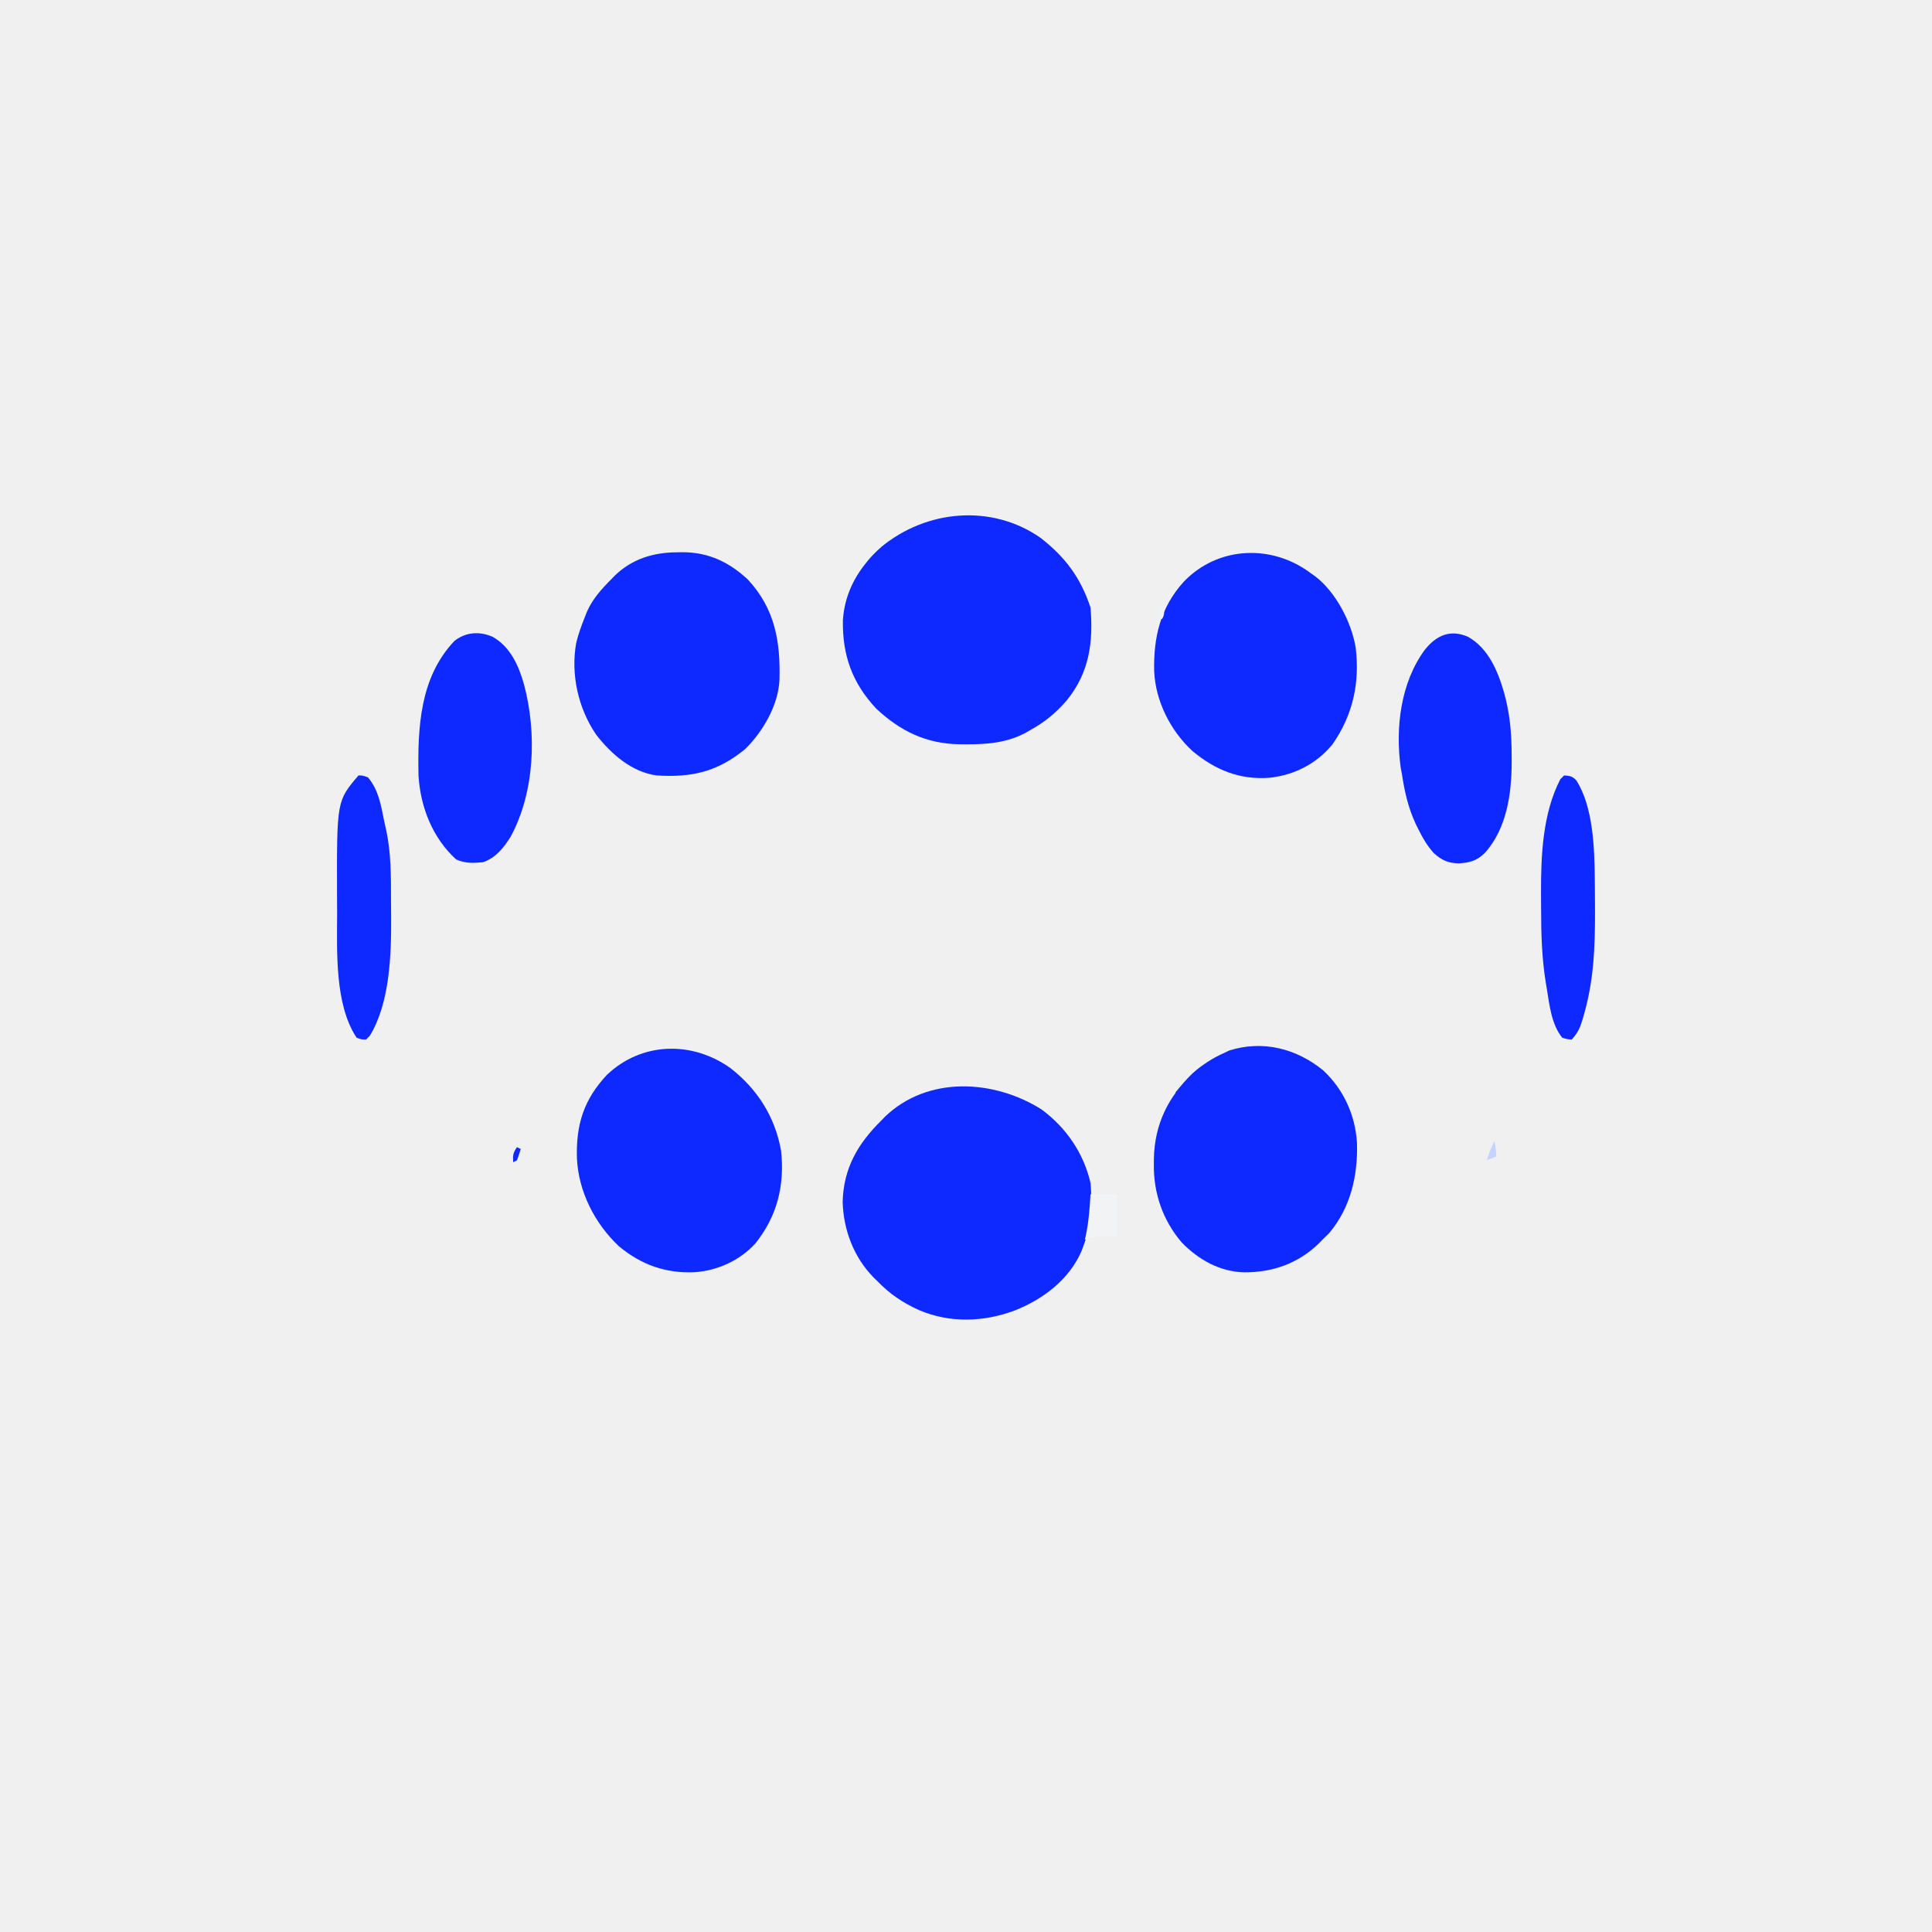
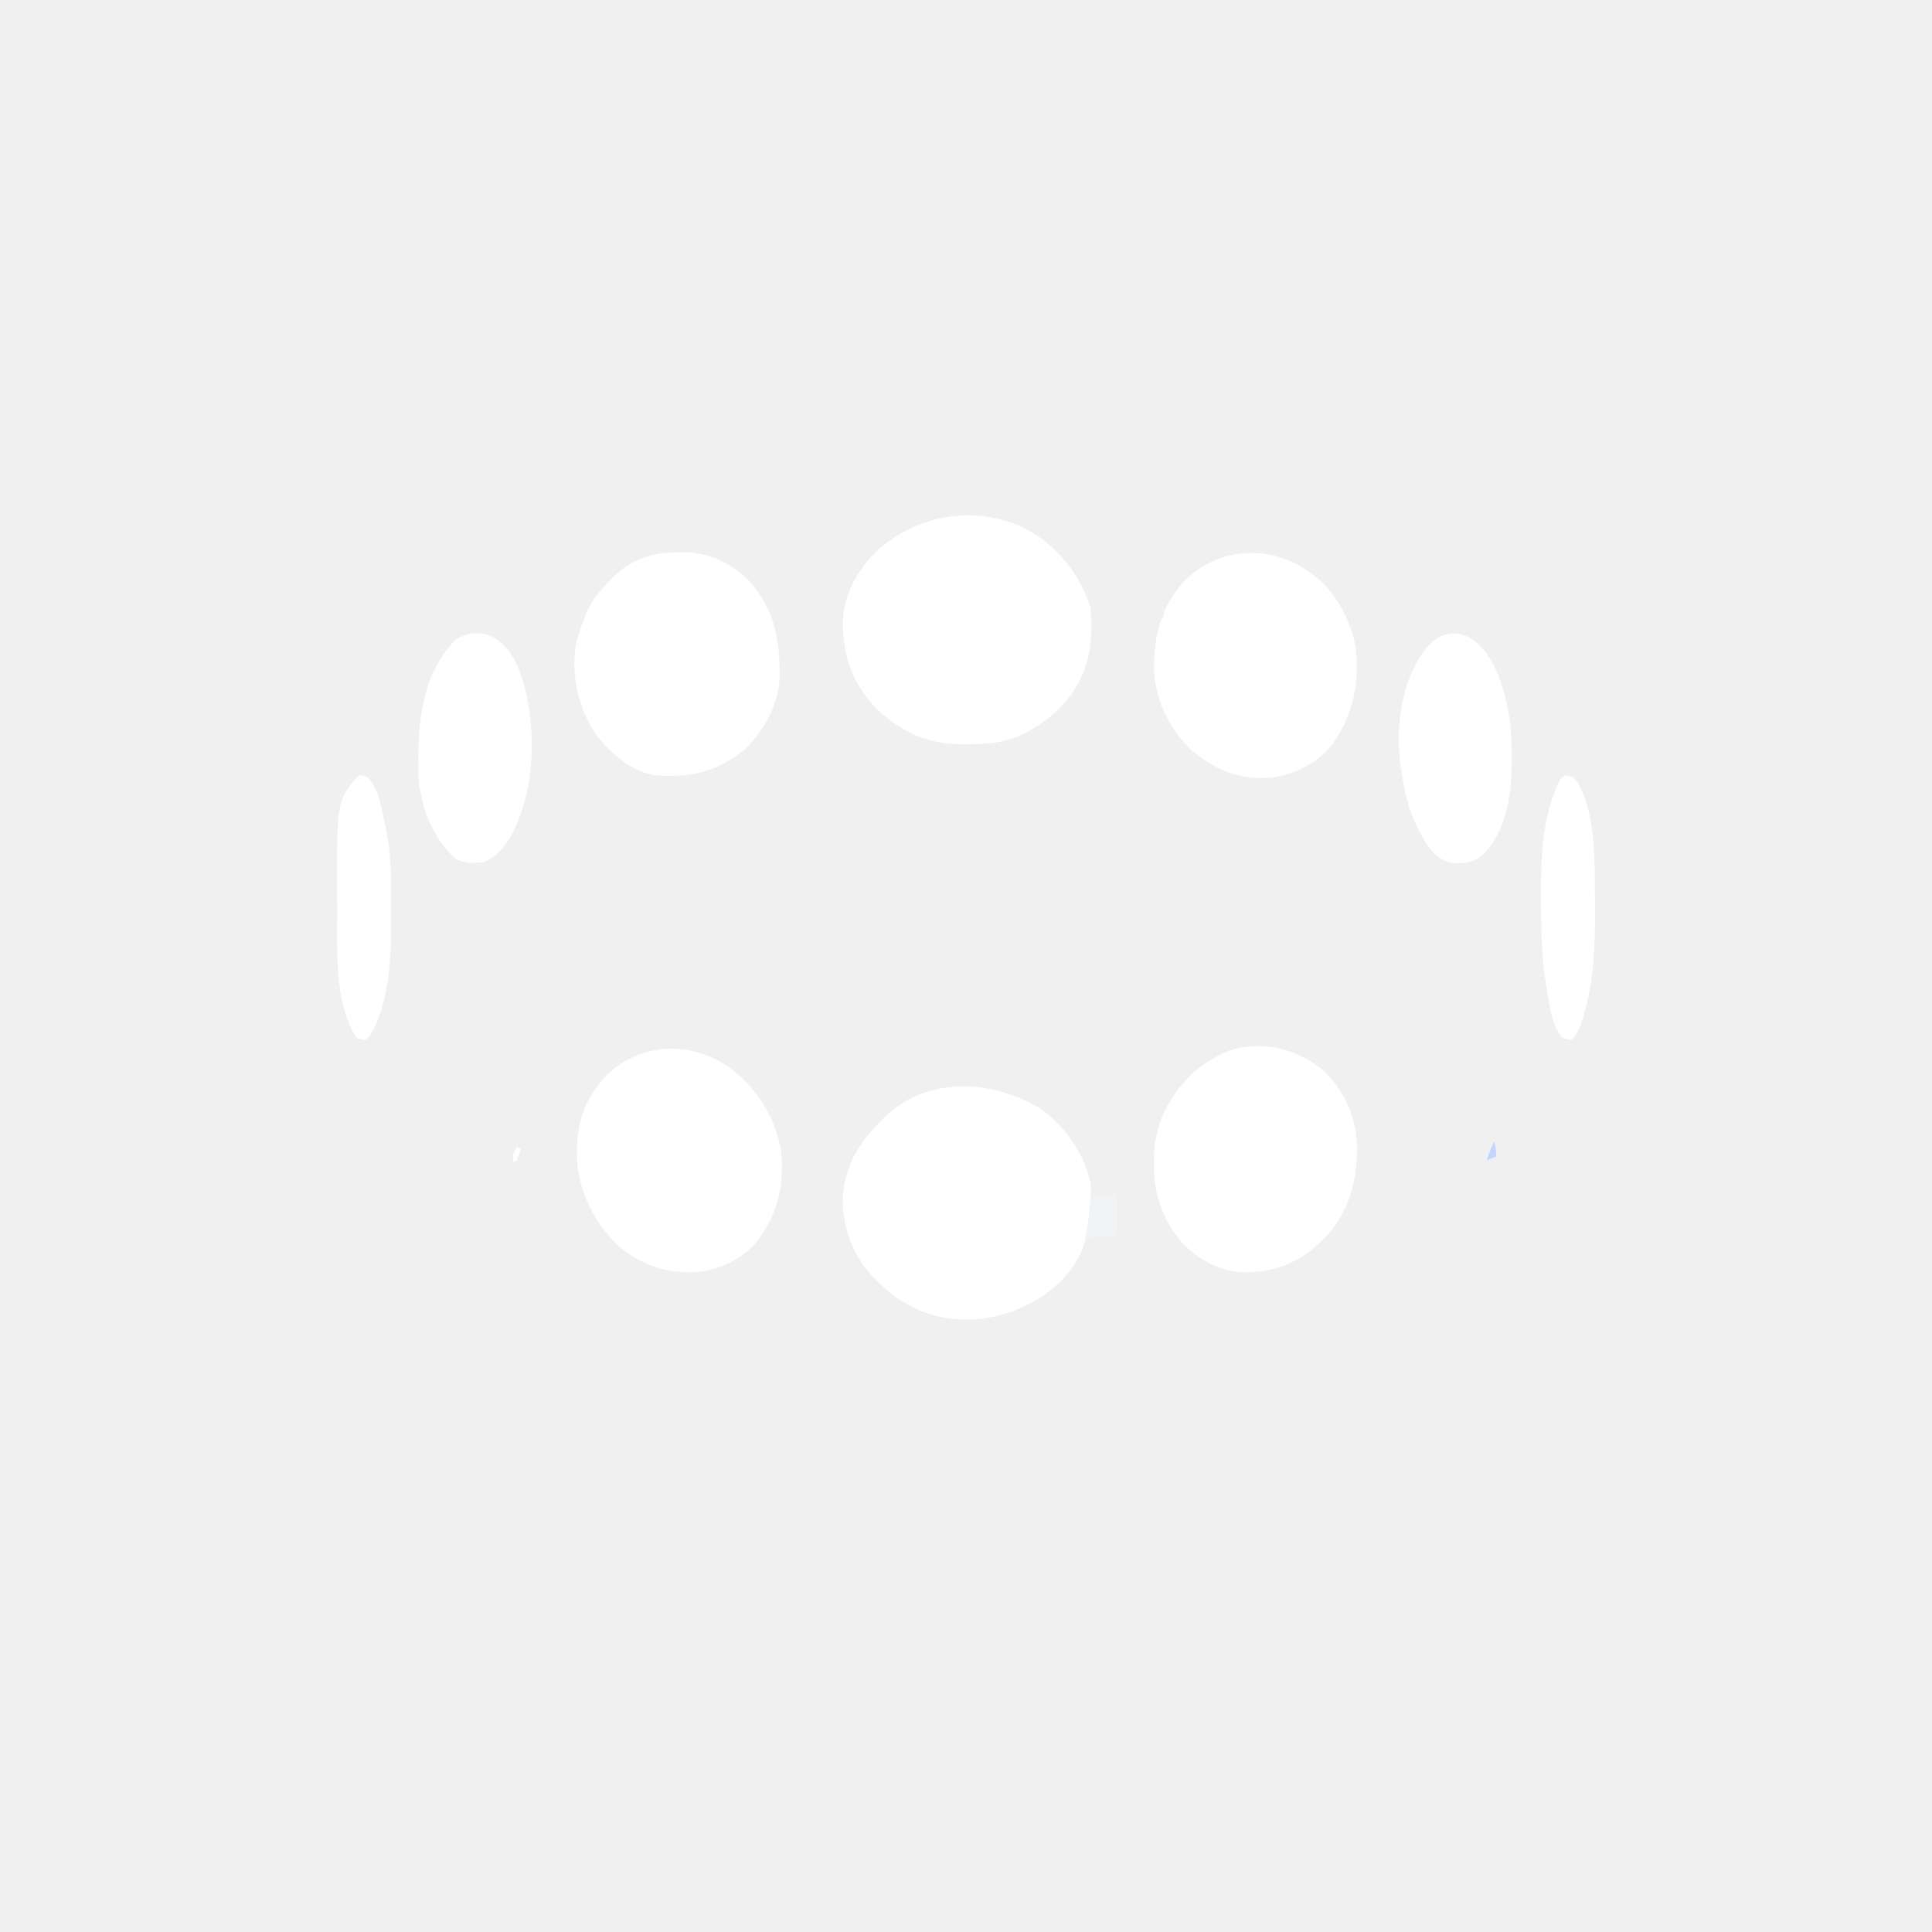
<svg xmlns="http://www.w3.org/2000/svg" version="1.1" viewBox="0 0 1024 1024">
-   <path d="M0 0 C13.089 9.634 22.315 23.12 26 39 C26.318 42.192 26.381 45.356 26.375 48.562 C26.373 49.44 26.372 50.318 26.37 51.222 C26.225 59.018 24.823 65.692 22 73 C21.584 74.112 21.584 74.112 21.16 75.246 C14.589 90.296 0.748 100.706 -14.098 106.559 C-30.647 112.763 -48.551 113.386 -65.004 106.336 C-73.554 102.441 -80.46 97.834 -87 91 C-87.705 90.314 -88.41 89.628 -89.137 88.922 C-99.543 78.218 -104.969 63.805 -105.375 49 C-104.905 31.165 -97.331 18.207 -85 6 C-84.012 4.979 -84.012 4.979 -83.004 3.938 C-60.265 -17.97 -25.149 -15.843 0 0 Z " fill="#0d29ff" transform="translate(552,588)" />
-   <path d="M0 0 C13.12 10.191 21.184 21.108 26.449 36.902 C27.973 55.31 25.848 71.236 14.004 85.938 C8.266 92.663 2.26 97.638 -5.551 101.902 C-6.226 102.299 -6.902 102.696 -7.598 103.105 C-17.424 108.546 -28.336 109.462 -39.363 109.402 C-40.594 109.397 -41.824 109.391 -43.092 109.385 C-60.732 109.039 -74.254 102.502 -87.129 90.488 C-99.858 76.897 -105.117 62.176 -104.797 43.609 C-103.749 27.822 -96.086 15.355 -84.551 4.902 C-60.665 -14.928 -25.939 -18.153 0 0 Z " fill="#0d29ff" transform="translate(551.5508,285.0977)" />
-   <path d="M0 0 C0.952 -0.021 1.904 -0.041 2.885 -0.062 C16.776 -0.138 27.88 5.113 37.945 14.535 C52.236 30.103 55.138 47.276 54.565 67.724 C53.887 81.163 45.855 94.91 36.438 104.25 C21.65 116.367 8.088 119.435 -10.562 118.25 C-23.726 116.447 -34.603 106.916 -42.5 96.758 C-52.1 82.814 -56.171 64.67 -53.148 47.958 C-51.999 43.235 -50.369 38.759 -48.562 34.25 C-48.19 33.305 -47.817 32.36 -47.434 31.387 C-44.399 24.589 -39.78 19.485 -34.562 14.25 C-33.935 13.599 -33.307 12.948 -32.66 12.277 C-23.526 3.491 -12.319 0.065 0 0 Z " fill="#0d29ff" transform="translate(358.5625,292.75)" />
-   <path d="M0 0 C10.8 10.061 17.032 23.728 17.906 38.344 C18.474 55.613 14.57 72.704 3.25 86.188 C2.085 87.376 0.897 88.543 -0.312 89.688 C-0.954 90.349 -1.596 91.01 -2.258 91.691 C-13.249 102.379 -26.807 107.128 -41.874 107.051 C-54.822 106.735 -66.138 100.337 -75.062 91.125 C-85.024 79.396 -89.905 65.183 -89.75 49.938 C-89.742 48.883 -89.733 47.828 -89.725 46.741 C-89.335 28.662 -82.31 14.291 -69.312 1.688 C-64.085 -2.952 -58.706 -6.506 -52.312 -9.312 C-51.508 -9.704 -50.704 -10.096 -49.875 -10.5 C-31.998 -16.168 -14.18 -11.574 0 0 Z " fill="#0d29ff" transform="translate(701.3125,567.3125)" />
-   <path d="M0 0 C0.63 0.438 1.261 0.877 1.91 1.328 C12.96 9.685 21.292 25.737 23.527 39.168 C25.833 57.858 22.075 75.041 11.156 90.633 C2.719 100.834 -8.854 106.751 -21.992 108.223 C-37.954 109.445 -50.867 104.128 -63.062 94 C-74.659 83.227 -82.542 67.632 -83.258 51.797 C-83.674 33.762 -79.984 18.038 -67.625 4.375 C-49.424 -14.685 -20.603 -15.704 0 0 Z " fill="#0d29ff" transform="translate(695,304)" />
-   <path d="M0 0 C14.385 11.133 23.831 25.956 27 44 C28.958 62.245 24.937 78.585 13.418 92.977 C5.098 102.168 -6.801 107.517 -19.047 108.312 C-34.284 108.929 -47.061 104.371 -58.918 94.594 C-71.761 82.548 -80.443 65.497 -81.223 47.789 C-81.71 30.137 -77.656 16.81 -65.25 3.625 C-46.96 -13.679 -20.471 -14.462 0 0 Z " fill="#0d29ff" transform="translate(387,566)" />
-   <path d="M0 0 C9.294 5.293 13.747 15.228 16.533 25.148 C23.388 50.724 22.336 82.343 9.406 106.012 C5.822 111.78 1.411 117.238 -5.188 119.438 C-10.292 119.926 -14.732 120.109 -19.438 117.938 C-31.852 106.652 -38.312 90.384 -39.365 73.617 C-39.865 48.373 -38.766 21.566 -20.363 2.188 C-14.388 -2.618 -6.915 -3.087 0 0 Z " fill="#0d29ff" transform="translate(261.1875,337.5625)" />
-   <path d="M0 0 C10.798 6.086 15.773 18.043 19.083 29.422 C22.162 40.462 23.119 50.708 23.125 62.188 C23.137 63.486 23.149 64.785 23.162 66.123 C23.187 82.961 20.596 101.699 8.859 114.672 C4.526 118.794 0.985 119.71 -4.875 120.125 C-10.611 119.954 -13.871 118.491 -18.105 114.668 C-21.48 110.93 -23.838 107.005 -26.062 102.5 C-26.588 101.447 -27.114 100.394 -27.656 99.309 C-31.759 90.47 -33.612 82.1 -35.062 72.5 C-35.246 71.564 -35.429 70.628 -35.617 69.664 C-38.591 48.531 -35.792 24.351 -22.811 6.809 C-16.689 -0.779 -9.399 -4.064 0 0 Z " fill="#0d29ff" transform="translate(778.0625,337.5)" />
-   <path d="M0 0 C3.002 0.154 4.491 0.438 6.535 2.695 C15.447 16.717 16.108 38.557 16.273 54.707 C16.286 55.818 16.298 56.93 16.311 58.075 C16.343 61.654 16.362 65.233 16.375 68.812 C16.38 70.027 16.384 71.241 16.389 72.492 C16.413 90.468 15.803 107.572 11 125 C10.749 125.923 10.498 126.847 10.24 127.798 C8.842 132.71 7.653 136.221 4 140 C1.688 139.812 1.688 139.812 -1 139 C-6.629 132.072 -7.766 121.776 -9.125 113.25 C-9.294 112.255 -9.463 111.26 -9.637 110.234 C-11.802 97.002 -12.187 83.869 -12.185 70.491 C-12.187 67.834 -12.206 65.178 -12.225 62.521 C-12.291 42.425 -11.382 20.177 -2 2 C-1.34 1.34 -0.68 0.68 0 0 Z " fill="#0d29ff" transform="translate(829,411)" />
-   <path d="M0 0 C2.188 0 2.188 0 5 1 C10.668 7.635 11.895 15.704 13.598 24.04 C13.931 25.665 14.29 27.284 14.656 28.902 C17.382 41.27 17.215 53.95 17.24 66.551 C17.25 69.401 17.281 72.25 17.312 75.1 C17.426 94.907 16.655 120.598 6 138 C5.01 138.99 5.01 138.99 4 140 C1.539 139.949 1.539 139.949 -1 139 C-12.658 121.39 -11.356 93.377 -11.316 73.171 C-11.313 69.9 -11.336 66.63 -11.361 63.359 C-11.512 13.52 -11.512 13.52 0 0 Z " fill="#0d29ff" transform="translate(190,411)" />
+   <path d="M0 0 C13.089 9.634 22.315 23.12 26 39 C26.318 42.192 26.381 45.356 26.375 48.562 C26.373 49.44 26.372 50.318 26.37 51.222 C26.225 59.018 24.823 65.692 22 73 C21.584 74.112 21.584 74.112 21.16 75.246 C14.589 90.296 0.748 100.706 -14.098 106.559 C-30.647 112.763 -48.551 113.386 -65.004 106.336 C-73.554 102.441 -80.46 97.834 -87 91 C-87.705 90.314 -88.41 89.628 -89.137 88.922 C-99.543 78.218 -104.969 63.805 -105.375 49 C-104.905 31.165 -97.331 18.207 -85 6 C-84.012 4.979 -84.012 4.979 -83.004 3.938 C-60.265 -17.97 -25.149 -15.843 0 0 Z " fill="#ffffff" transform="translate(552,588)" />
+   <path d="M0 0 C13.12 10.191 21.184 21.108 26.449 36.902 C27.973 55.31 25.848 71.236 14.004 85.938 C8.266 92.663 2.26 97.638 -5.551 101.902 C-6.226 102.299 -6.902 102.696 -7.598 103.105 C-17.424 108.546 -28.336 109.462 -39.363 109.402 C-40.594 109.397 -41.824 109.391 -43.092 109.385 C-60.732 109.039 -74.254 102.502 -87.129 90.488 C-99.858 76.897 -105.117 62.176 -104.797 43.609 C-103.749 27.822 -96.086 15.355 -84.551 4.902 C-60.665 -14.928 -25.939 -18.153 0 0 Z " fill="#ffffff" transform="translate(551.5508,285.0977)" />
+   <path d="M0 0 C0.952 -0.021 1.904 -0.041 2.885 -0.062 C16.776 -0.138 27.88 5.113 37.945 14.535 C52.236 30.103 55.138 47.276 54.565 67.724 C53.887 81.163 45.855 94.91 36.438 104.25 C21.65 116.367 8.088 119.435 -10.562 118.25 C-23.726 116.447 -34.603 106.916 -42.5 96.758 C-52.1 82.814 -56.171 64.67 -53.148 47.958 C-51.999 43.235 -50.369 38.759 -48.562 34.25 C-48.19 33.305 -47.817 32.36 -47.434 31.387 C-44.399 24.589 -39.78 19.485 -34.562 14.25 C-33.935 13.599 -33.307 12.948 -32.66 12.277 C-23.526 3.491 -12.319 0.065 0 0 Z " fill="#ffffff" transform="translate(358.5625,292.75)" />
+   <path d="M0 0 C10.8 10.061 17.032 23.728 17.906 38.344 C18.474 55.613 14.57 72.704 3.25 86.188 C2.085 87.376 0.897 88.543 -0.312 89.688 C-0.954 90.349 -1.596 91.01 -2.258 91.691 C-13.249 102.379 -26.807 107.128 -41.874 107.051 C-54.822 106.735 -66.138 100.337 -75.062 91.125 C-85.024 79.396 -89.905 65.183 -89.75 49.938 C-89.742 48.883 -89.733 47.828 -89.725 46.741 C-89.335 28.662 -82.31 14.291 -69.312 1.688 C-64.085 -2.952 -58.706 -6.506 -52.312 -9.312 C-51.508 -9.704 -50.704 -10.096 -49.875 -10.5 C-31.998 -16.168 -14.18 -11.574 0 0 Z " fill="#ffffff" transform="translate(701.3125,567.3125)" />
+   <path d="M0 0 C0.63 0.438 1.261 0.877 1.91 1.328 C12.96 9.685 21.292 25.737 23.527 39.168 C25.833 57.858 22.075 75.041 11.156 90.633 C2.719 100.834 -8.854 106.751 -21.992 108.223 C-37.954 109.445 -50.867 104.128 -63.062 94 C-74.659 83.227 -82.542 67.632 -83.258 51.797 C-83.674 33.762 -79.984 18.038 -67.625 4.375 C-49.424 -14.685 -20.603 -15.704 0 0 Z " fill="#ffffff" transform="translate(695,304)" />
+   <path d="M0 0 C14.385 11.133 23.831 25.956 27 44 C28.958 62.245 24.937 78.585 13.418 92.977 C5.098 102.168 -6.801 107.517 -19.047 108.312 C-34.284 108.929 -47.061 104.371 -58.918 94.594 C-71.761 82.548 -80.443 65.497 -81.223 47.789 C-81.71 30.137 -77.656 16.81 -65.25 3.625 C-46.96 -13.679 -20.471 -14.462 0 0 Z " fill="#ffffff" transform="translate(387,566)" />
+   <path d="M0 0 C9.294 5.293 13.747 15.228 16.533 25.148 C23.388 50.724 22.336 82.343 9.406 106.012 C5.822 111.78 1.411 117.238 -5.188 119.438 C-10.292 119.926 -14.732 120.109 -19.438 117.938 C-31.852 106.652 -38.312 90.384 -39.365 73.617 C-39.865 48.373 -38.766 21.566 -20.363 2.188 C-14.388 -2.618 -6.915 -3.087 0 0 Z " fill="#ffffff" transform="translate(261.1875,337.5625)" />
+   <path d="M0 0 C10.798 6.086 15.773 18.043 19.083 29.422 C22.162 40.462 23.119 50.708 23.125 62.188 C23.137 63.486 23.149 64.785 23.162 66.123 C23.187 82.961 20.596 101.699 8.859 114.672 C4.526 118.794 0.985 119.71 -4.875 120.125 C-10.611 119.954 -13.871 118.491 -18.105 114.668 C-21.48 110.93 -23.838 107.005 -26.062 102.5 C-26.588 101.447 -27.114 100.394 -27.656 99.309 C-31.759 90.47 -33.612 82.1 -35.062 72.5 C-35.246 71.564 -35.429 70.628 -35.617 69.664 C-38.591 48.531 -35.792 24.351 -22.811 6.809 C-16.689 -0.779 -9.399 -4.064 0 0 Z " fill="#ffffff" transform="translate(778.0625,337.5)" />
+   <path d="M0 0 C3.002 0.154 4.491 0.438 6.535 2.695 C15.447 16.717 16.108 38.557 16.273 54.707 C16.286 55.818 16.298 56.93 16.311 58.075 C16.343 61.654 16.362 65.233 16.375 68.812 C16.38 70.027 16.384 71.241 16.389 72.492 C16.413 90.468 15.803 107.572 11 125 C10.749 125.923 10.498 126.847 10.24 127.798 C8.842 132.71 7.653 136.221 4 140 C1.688 139.812 1.688 139.812 -1 139 C-6.629 132.072 -7.766 121.776 -9.125 113.25 C-9.294 112.255 -9.463 111.26 -9.637 110.234 C-11.802 97.002 -12.187 83.869 -12.185 70.491 C-12.187 67.834 -12.206 65.178 -12.225 62.521 C-12.291 42.425 -11.382 20.177 -2 2 C-1.34 1.34 -0.68 0.68 0 0 Z " fill="#ffffff" transform="translate(829,411)" />
+   <path d="M0 0 C2.188 0 2.188 0 5 1 C10.668 7.635 11.895 15.704 13.598 24.04 C13.931 25.665 14.29 27.284 14.656 28.902 C17.382 41.27 17.215 53.95 17.24 66.551 C17.25 69.401 17.281 72.25 17.312 75.1 C17.426 94.907 16.655 120.598 6 138 C5.01 138.99 5.01 138.99 4 140 C1.539 139.949 1.539 139.949 -1 139 C-12.658 121.39 -11.356 93.377 -11.316 73.171 C-11.313 69.9 -11.336 66.63 -11.361 63.359 C-11.512 13.52 -11.512 13.52 0 0 Z " fill="#ffffff" transform="translate(190,411)" />
  <path d="M0 0 C4.62 0 9.24 0 14 0 C14 7.26 14 14.52 14 22 C6.625 22.438 6.625 22.438 4.307 22.568 C0.528 22.762 0.528 22.762 -3 24 C-2.867 23.441 -2.734 22.881 -2.598 22.305 C-0.964 14.887 -0.446 7.579 0 0 Z " fill="#F1F3F5" transform="translate(578,633)" />
-   <path d="M0 0 C0 3 0 3 -2.625 5.918 C-3.742 7.016 -4.868 8.105 -6 9.188 C-6.572 9.746 -7.145 10.305 -7.734 10.881 C-9.15 12.261 -10.574 13.631 -12 15 C-12.66 14.67 -13.32 14.34 -14 14 C-12.609 12.412 -11.212 10.83 -9.812 9.25 C-8.647 7.927 -8.647 7.927 -7.457 6.578 C-5.115 4.121 -2.698 2.051 0 0 Z " fill="#0d29ff" transform="translate(637,565)" />
-   <path d="M0 0 C0.66 0.33 1.32 0.66 2 1 C-2.95 5.95 -7.9 10.9 -13 16 C-13 11.089 -9.305 8.39 -6 5 C-4.054 3.235 -2.073 1.618 0 0 Z " fill="#0d29ff" transform="translate(471,287)" />
+   <path d="M0 0 C0 3 0 3 -2.625 5.918 C-3.742 7.016 -4.868 8.105 -6 9.188 C-6.572 9.746 -7.145 10.305 -7.734 10.881 C-9.15 12.261 -10.574 13.631 -12 15 C-12.66 14.67 -13.32 14.34 -14 14 C-12.609 12.412 -11.212 10.83 -9.812 9.25 C-8.647 7.927 -8.647 7.927 -7.457 6.578 C-5.115 4.121 -2.698 2.051 0 0 Z " fill="#ffffff" transform="translate(637,565)" />
+   <path d="M0 0 C0.66 0.33 1.32 0.66 2 1 C-2.95 5.95 -7.9 10.9 -13 16 C-13 11.089 -9.305 8.39 -6 5 C-4.054 3.235 -2.073 1.618 0 0 Z " fill="#ffffff" transform="translate(471,287)" />
  <path d="M0 0 C0.826 2.892 1 4.887 1 8 C-0.65 8.66 -2.3 9.32 -4 10 C-2.891 6.513 -1.737 3.225 0 0 Z " fill="#c5d4ff" transform="translate(792,605)" />
  <path d="M0 0 C0.66 0 1.32 0 2 0 C2.125 5.75 2.125 5.75 1 8 C0.34 8 -0.32 8 -1 8 C-1.042 5.667 -1.041 3.333 -1 1 C-0.67 0.67 -0.34 0.34 0 0 Z " fill="#F0F1F4" transform="translate(615,320)" />
-   <path d="M0 0 C0.66 0.33 1.32 0.66 2 1 C1.398 3.02 0.727 5.021 0 7 C-0.99 7.495 -0.99 7.495 -2 8 C-2.201 4.284 -2.152 3.228 0 0 Z " fill="#0d29ff" transform="translate(274,608)" />
+   <path d="M0 0 C0.66 0.33 1.32 0.66 2 1 C1.398 3.02 0.727 5.021 0 7 C-0.99 7.495 -0.99 7.495 -2 8 C-2.201 4.284 -2.152 3.228 0 0 Z " fill="#ffffff" transform="translate(274,608)" />
</svg>
